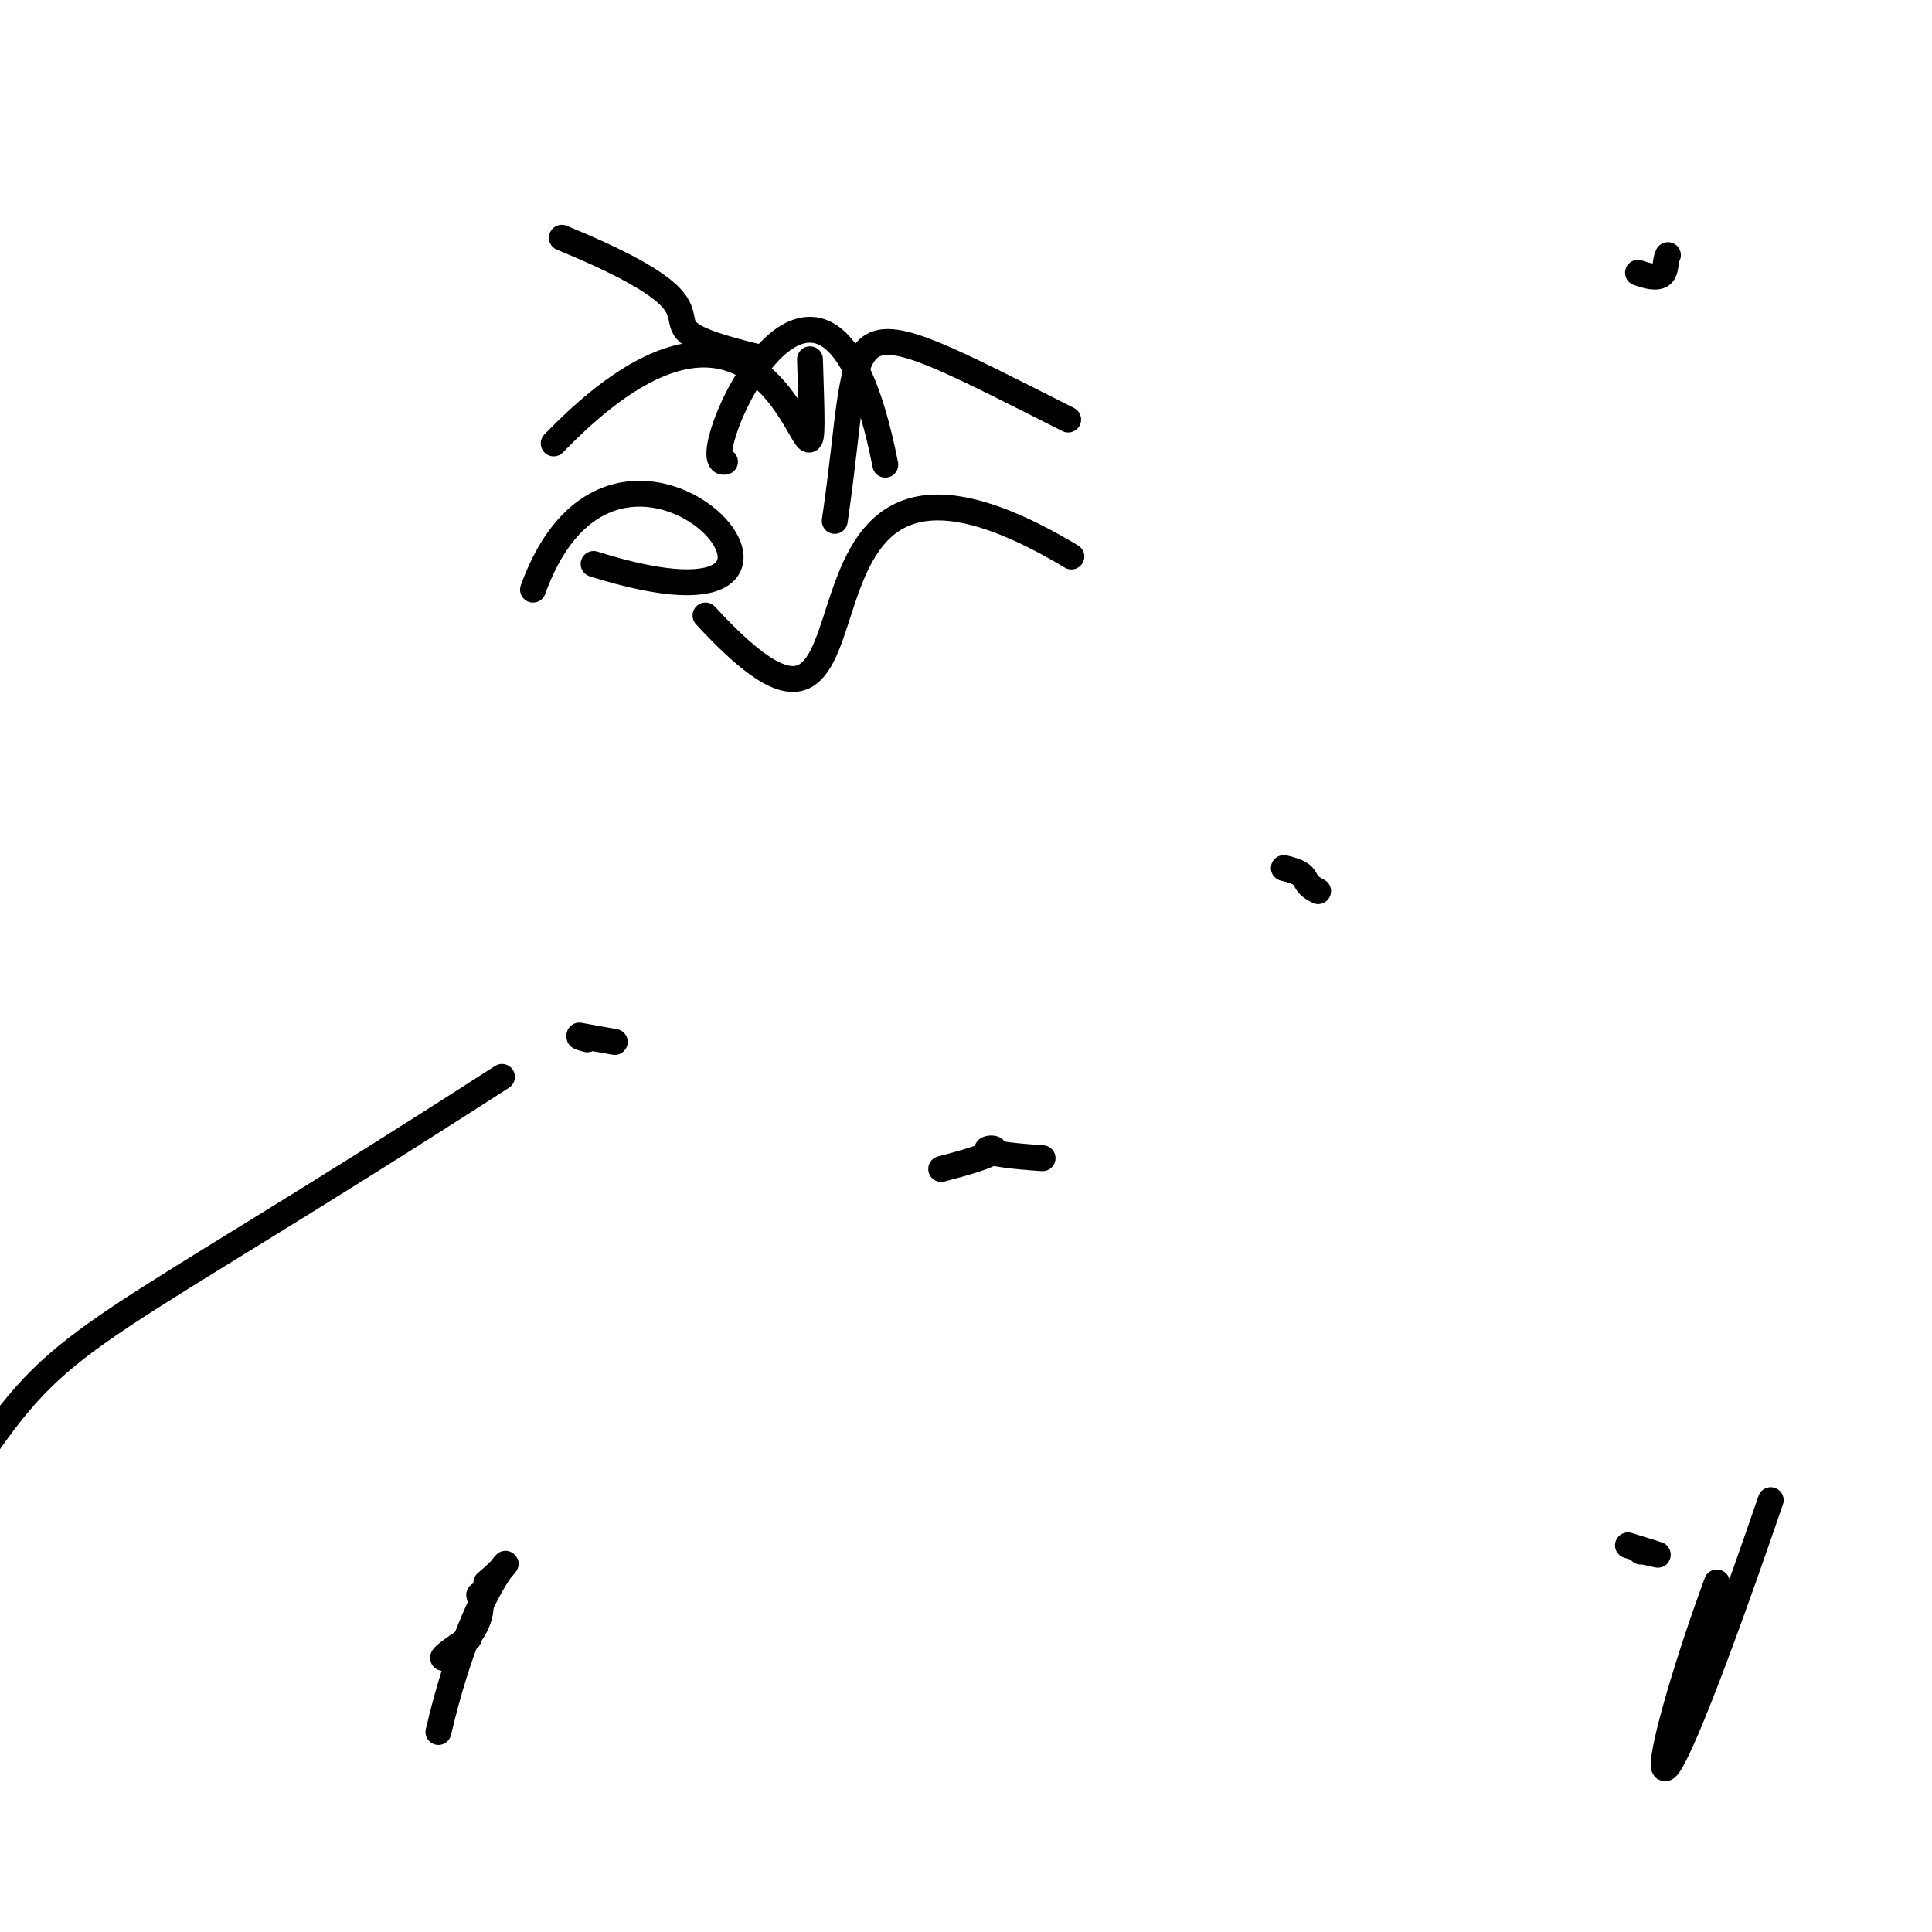
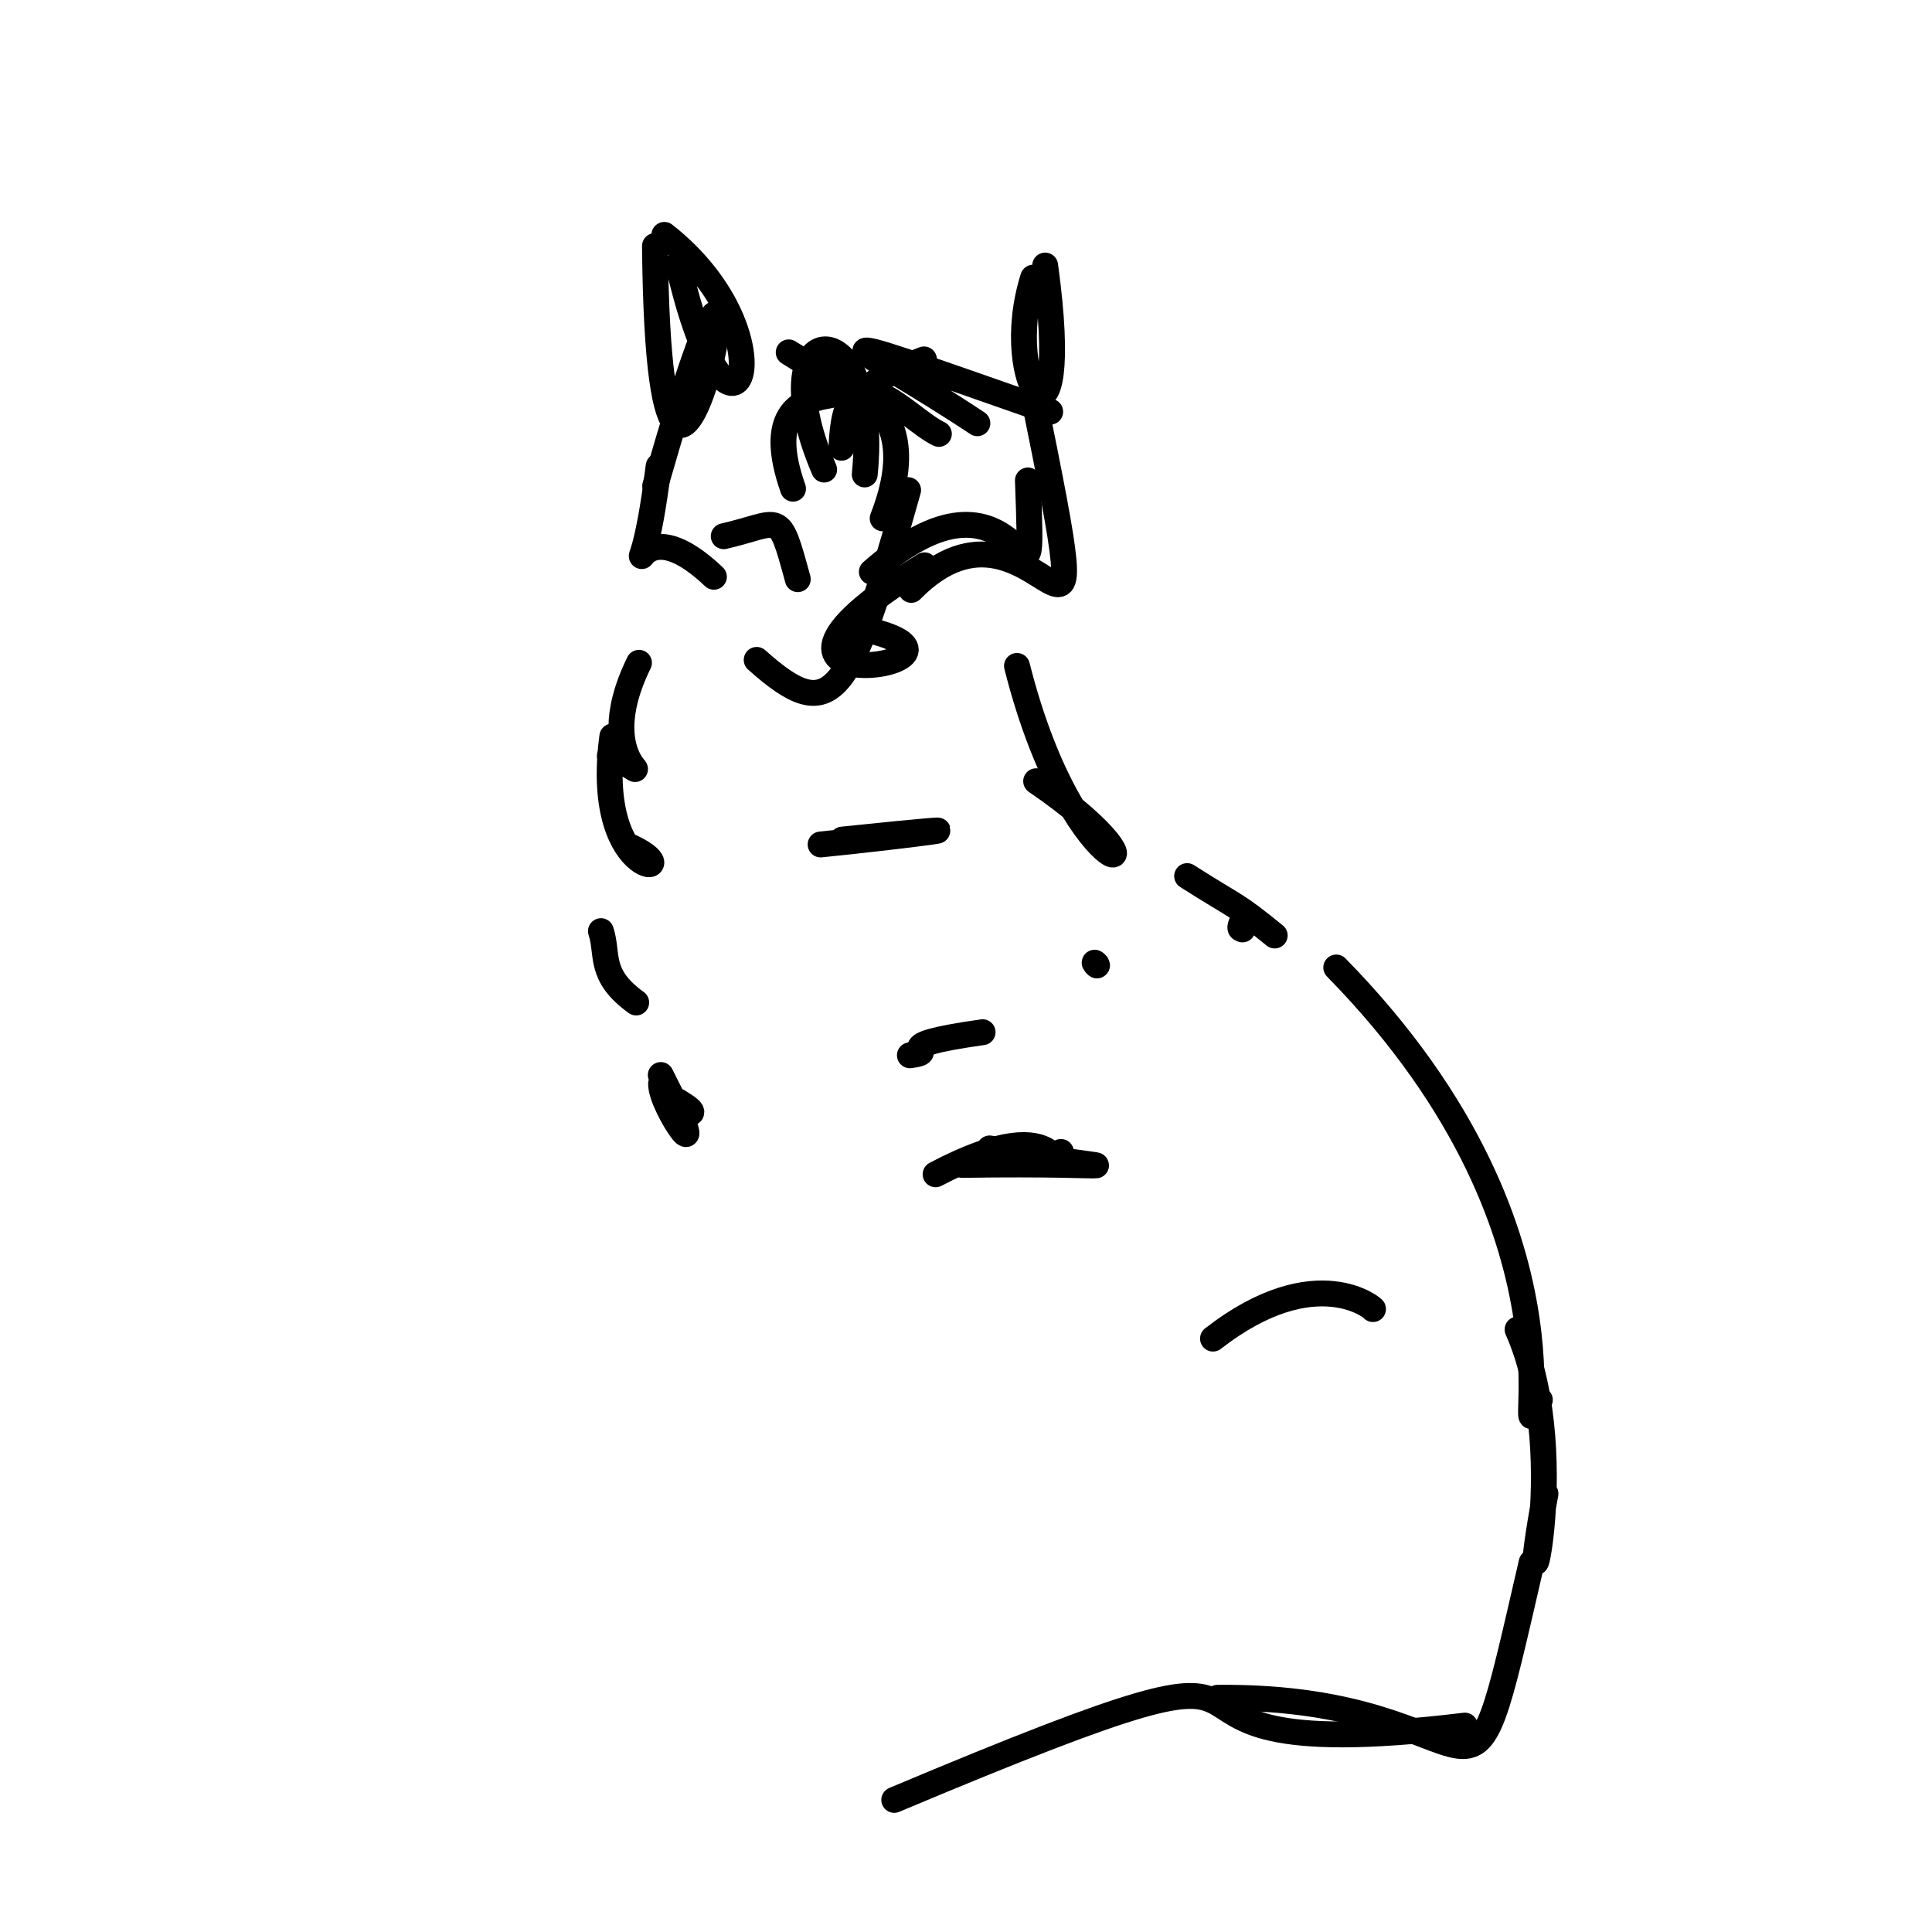
<svg xmlns="http://www.w3.org/2000/svg" version="1.1" width="224" height="224">
  <defs />
  <g>
-     <path d="M 81.796 71.359 C 106.41 98.177 85.596 41.368 124.219 64.522" stroke-width="3.0" fill="none" stroke="rgb(0, 0, 0)" stroke-opacity="1.0" stroke-linecap="round" stroke-linejoin="round" />
-     <path d="M 50.831 200.813 C 55.608 180.467 62.133 178.727 56.385 183.509" stroke-width="3.0" fill="none" stroke="rgb(0, 0, 0)" stroke-opacity="1.0" stroke-linecap="round" stroke-linejoin="round" />
-     <path d="M 58.199 124.856 C 11.08 155.219 7.74 153.928 -2.244 168.637" stroke-width="3.0" fill="none" stroke="rgb(0, 0, 0)" stroke-opacity="1.0" stroke-linecap="round" stroke-linejoin="round" />
-     <path d="M 152.824 103.321 C 150.476 102.192 152.357 101.439 148.855 100.643" stroke-width="3.0" fill="none" stroke="rgb(0, 0, 0)" stroke-opacity="1.0" stroke-linecap="round" stroke-linejoin="round" />
-     <path d="M 96.782 60.393 C 100.373 36.112 95.754 34.457 123.844 48.643" stroke-width="3.0" fill="none" stroke="rgb(0, 0, 0)" stroke-opacity="1.0" stroke-linecap="round" stroke-linejoin="round" />
-     <path d="M 193.385 29.577 C 192.756 30.746 193.831 33.043 189.912 31.624" stroke-width="3.0" fill="none" stroke="rgb(0, 0, 0)" stroke-opacity="1.0" stroke-linecap="round" stroke-linejoin="round" />
-     <path d="M 55.556 184.912 C 57.232 190.623 46.309 195.146 54.351 189.952" stroke-width="3.0" fill="none" stroke="rgb(0, 0, 0)" stroke-opacity="1.0" stroke-linecap="round" stroke-linejoin="round" />
-     <path d="M 67.168 120.063 C 77.992 122.053 63.514 119.271 68.095 120.504" stroke-width="3.0" fill="none" stroke="rgb(0, 0, 0)" stroke-opacity="1.0" stroke-linecap="round" stroke-linejoin="round" />
-     <path d="M 120.881 134.284 C 106.059 133.3 123.6 131.832 109.122 135.534" stroke-width="3.0" fill="none" stroke="rgb(0, 0, 0)" stroke-opacity="1.0" stroke-linecap="round" stroke-linejoin="round" />
-     <path d="M 142.862 -4.033 C 143.662 -3.001 143.486 -3.072 143.702 -5.435" stroke-width="3.0" fill="none" stroke="rgb(0, 0, 0)" stroke-opacity="1.0" stroke-linecap="round" stroke-linejoin="round" />
-     <path d="M 199.059 183.473 C 190.84 205.883 188.941 221.598 205.301 173.931" stroke-width="3.0" fill="none" stroke="rgb(0, 0, 0)" stroke-opacity="1.0" stroke-linecap="round" stroke-linejoin="round" />
-     <path d="M 188.748 179.168 C 195.355 181.208 190.566 179.74 190.231 179.896" stroke-width="3.0" fill="none" stroke="rgb(0, 0, 0)" stroke-opacity="1.0" stroke-linecap="round" stroke-linejoin="round" />
-     <path d="M 64.196 51.411 C 93.511 21.087 94.814 70.225 93.911 41.656" stroke-width="3.0" fill="none" stroke="rgb(0, 0, 0)" stroke-opacity="1.0" stroke-linecap="round" stroke-linejoin="round" />
-     <path d="M 87.958 41.422 C 69.831 37.06 89.707 37.652 65.14 27.564" stroke-width="3.0" fill="none" stroke="rgb(0, 0, 0)" stroke-opacity="1.0" stroke-linecap="round" stroke-linejoin="round" />
-     <path d="M 84.056 53.534 C 80.01 54.392 95.684 18.443 102.645 53.879" stroke-width="3.0" fill="none" stroke="rgb(0, 0, 0)" stroke-opacity="1.0" stroke-linecap="round" stroke-linejoin="round" />
-     <path d="M 68.822 65.387 C 103.511 76.342 72.099 39.914 61.798 68.362" stroke-width="3.0" fill="none" stroke="rgb(0, 0, 0)" stroke-opacity="1.0" stroke-linecap="round" stroke-linejoin="round" />
+     <path d="M 70.706 87.639 C 78.302 91.04 67.976 89.322 74.084 76.846" stroke-width="3.0" fill="none" stroke="rgb(0, 0, 0)" stroke-opacity="1.0" stroke-linecap="round" stroke-linejoin="round" />
+     <path d="M 177.585 181.148 C 169.254 217.202 174.896 196.488 141.161 196.843" stroke-width="3.0" fill="none" stroke="rgb(0, 0, 0)" stroke-opacity="1.0" stroke-linecap="round" stroke-linejoin="round" />
+     <path d="M 123.007 133.56 C 122.202 138.127 124.378 127.779 108.476 136.15" stroke-width="3.0" fill="none" stroke="rgb(0, 0, 0)" stroke-opacity="1.0" stroke-linecap="round" stroke-linejoin="round" />
+     <path d="M 144.113 107.595 C 143.137 108.219 144.861 105.024 144.055 107.761" stroke-width="3.0" fill="none" stroke="rgb(0, 0, 0)" stroke-opacity="1.0" stroke-linecap="round" stroke-linejoin="round" />
+     <path d="M 100.259 55.008 C 102.236 35.501 87.679 36.028 95.552 54.442" stroke-width="3.0" fill="none" stroke="rgb(0, 0, 0)" stroke-opacity="1.0" stroke-linecap="round" stroke-linejoin="round" />
+     <path d="M 91.444 40.855 C 107.605 50.754 85.843 39.349 91.945 56.66" stroke-width="3.0" fill="none" stroke="rgb(0, 0, 0)" stroke-opacity="1.0" stroke-linecap="round" stroke-linejoin="round" />
+     <path d="M 179.186 173.179 C 175.377 193.781 182.821 169.608 175.95 154.144" stroke-width="3.0" fill="none" stroke="rgb(0, 0, 0)" stroke-opacity="1.0" stroke-linecap="round" stroke-linejoin="round" />
+     <path d="M 69.674 107.957 C 70.564 110.655 69.328 113.035 73.762 116.232" stroke-width="3.0" fill="none" stroke="rgb(0, 0, 0)" stroke-opacity="1.0" stroke-linecap="round" stroke-linejoin="round" />
+     <path d="M 114.745 133.15 C 131.22 136.186 132.196 134.735 111.559 135.062" stroke-width="3.0" fill="none" stroke="rgb(0, 0, 0)" stroke-opacity="1.0" stroke-linecap="round" stroke-linejoin="round" />
+     <path d="M 77.026 27.233 C 92.367 39.273 84.659 57.218 78.629 30.603" stroke-width="3.0" fill="none" stroke="rgb(0, 0, 0)" stroke-opacity="1.0" stroke-linecap="round" stroke-linejoin="round" />
+     <path d="M 103.681 208.684 C 162.419 183.987 122.03 205.867 169.841 200.07" stroke-width="3.0" fill="none" stroke="rgb(0, 0, 0)" stroke-opacity="1.0" stroke-linecap="round" stroke-linejoin="round" />
+     <path d="M 178.533 162.306 C 174.392 171.817 186.417 144.29 154.929 112.174" stroke-width="3.0" fill="none" stroke="rgb(0, 0, 0)" stroke-opacity="1.0" stroke-linecap="round" stroke-linejoin="round" />
+     <path d="M 105.655 68.392 C 120.637 53.121 128.509 88.663 119.649 45.05" stroke-width="3.0" fill="none" stroke="rgb(0, 0, 0)" stroke-opacity="1.0" stroke-linecap="round" stroke-linejoin="round" />
+     <path d="M 92.497 67.151 C 90.234 58.859 90.691 60.603 83.911 62.172" stroke-width="3.0" fill="none" stroke="rgb(0, 0, 0)" stroke-opacity="1.0" stroke-linecap="round" stroke-linejoin="round" />
+     <path d="M 113.32 49.073 C 99.577 39.916 89.577 36.451 121.76 47.735" stroke-width="3.0" fill="none" stroke="rgb(0, 0, 0)" stroke-opacity="1.0" stroke-linecap="round" stroke-linejoin="round" />
+     <path d="M 82.772 66.871 C 71.902 56.571 73.837 74.612 76.363 54.042" stroke-width="3.0" fill="none" stroke="rgb(0, 0, 0)" stroke-opacity="1.0" stroke-linecap="round" stroke-linejoin="round" />
+     <path d="M 137.636 101.576 C 143.608 105.383 143.045 104.598 147.792 108.463" stroke-width="3.0" fill="none" stroke="rgb(0, 0, 0)" stroke-opacity="1.0" stroke-linecap="round" stroke-linejoin="round" />
+     <path d="M 117.91 77.209 C 124.799 104.517 138.151 102.887 120.134 90.577" stroke-width="3.0" fill="none" stroke="rgb(0, 0, 0)" stroke-opacity="1.0" stroke-linecap="round" stroke-linejoin="round" />
+     <path d="M 87.731 76.509 C 96.5 84.346 98.432 81.259 105.288 56.824" stroke-width="3.0" fill="none" stroke="rgb(0, 0, 0)" stroke-opacity="1.0" stroke-linecap="round" stroke-linejoin="round" />
+     <path d="M 76.611 124.639 C 83.343 137.823 76.567 128.426 76.646 125.654" stroke-width="3.0" fill="none" stroke="rgb(0, 0, 0)" stroke-opacity="1.0" stroke-linecap="round" stroke-linejoin="round" />
+     <path d="M 97.562 51.915 C 97.946 39.43 105.093 48.545 108.856 50.307" stroke-width="3.0" fill="none" stroke="rgb(0, 0, 0)" stroke-opacity="1.0" stroke-linecap="round" stroke-linejoin="round" />
+     <path d="M 107.187 65.543 C 78.893 82.859 119.099 76.663 99.284 72.762" stroke-width="3.0" fill="none" stroke="rgb(0, 0, 0)" stroke-opacity="1.0" stroke-linecap="round" stroke-linejoin="round" />
+     <path d="M 72.571 97.941 C 80.93 101.484 68.627 103.094 70.993 85.393" stroke-width="3.0" fill="none" stroke="rgb(0, 0, 0)" stroke-opacity="1.0" stroke-linecap="round" stroke-linejoin="round" />
+     <path d="M 95.144 97.909 C 104.017 97.027 119.337 95.087 97.663 97.341" stroke-width="3.0" fill="none" stroke="rgb(0, 0, 0)" stroke-opacity="1.0" stroke-linecap="round" stroke-linejoin="round" />
+     <path d="M 159.187 151.78 C 159.553 151.955 152.724 145.806 140.637 155.201" stroke-width="3.0" fill="none" stroke="rgb(0, 0, 0)" stroke-opacity="1.0" stroke-linecap="round" stroke-linejoin="round" />
+     <path d="M 101.082 66.301 C 119.249 50.314 119.907 76.723 119.177 55.702" stroke-width="3.0" fill="none" stroke="rgb(0, 0, 0)" stroke-opacity="1.0" stroke-linecap="round" stroke-linejoin="round" />
+     <path d="M 105.496 122.352 C 109.477 121.863 101.837 121.386 113.925 119.676" stroke-width="3.0" fill="none" stroke="rgb(0, 0, 0)" stroke-opacity="1.0" stroke-linecap="round" stroke-linejoin="round" />
+     <path d="M 78.03 127.456 C 75.771 128.284 83.282 130.473 78.578 127.684" stroke-width="3.0" fill="none" stroke="rgb(0, 0, 0)" stroke-opacity="1.0" stroke-linecap="round" stroke-linejoin="round" />
+     <path d="M 119.788 32.191 C 115.773 44.882 124.589 55.553 121.178 30.787" stroke-width="3.0" fill="none" stroke="rgb(0, 0, 0)" stroke-opacity="1.0" stroke-linecap="round" stroke-linejoin="round" />
+     <path d="M 127.147 111.819 C 127.385 112.242 126.653 111.38 127.013 111.679" stroke-width="3.0" fill="none" stroke="rgb(0, 0, 0)" stroke-opacity="1.0" stroke-linecap="round" stroke-linejoin="round" />
+     <path d="M 107.128 41.671 C 92.753 47.132 108.671 43.825 102.339 60.099" stroke-width="3.0" fill="none" stroke="rgb(0, 0, 0)" stroke-opacity="1.0" stroke-linecap="round" stroke-linejoin="round" />
+     <path d="M 75.963 56.343 C 91.942 0.504 76.488 85.724 75.938 28.523" stroke-width="3.0" fill="none" stroke="rgb(0, 0, 0)" stroke-opacity="1.0" stroke-linecap="round" stroke-linejoin="round" />
  </g>
</svg>
